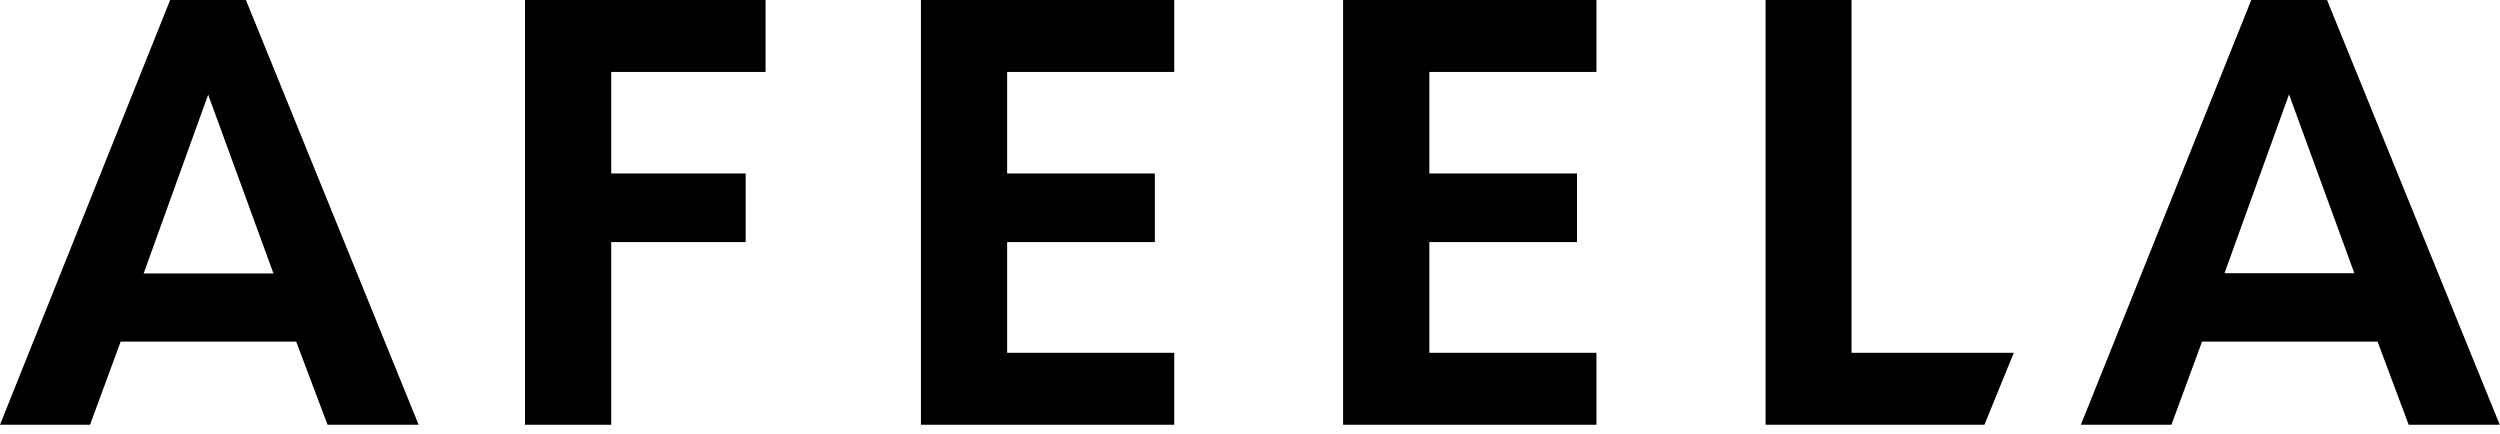
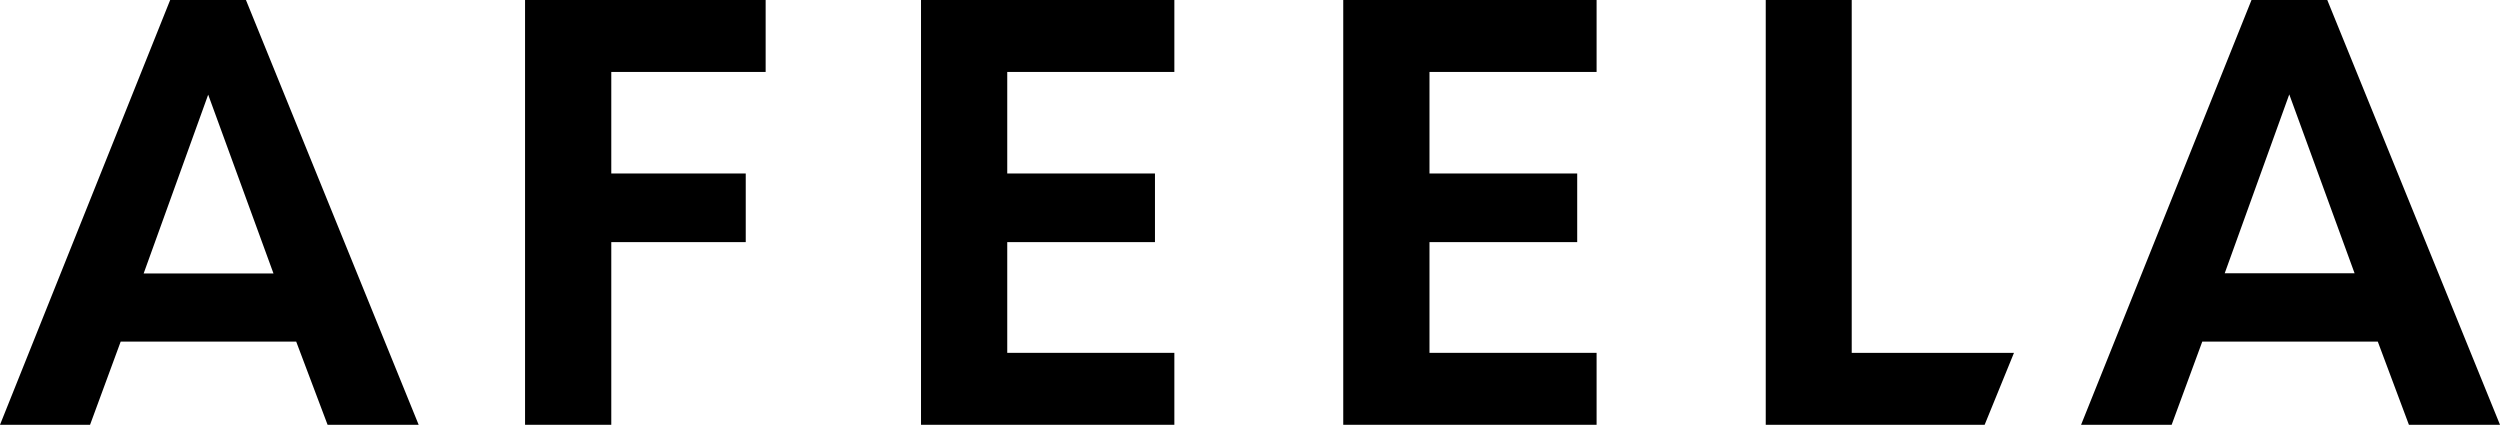
- <svg xmlns="http://www.w3.org/2000/svg" viewBox="0 0 98 17" fill="currentColor" aria-hidden="true" role="img">
+ <svg xmlns="http://www.w3.org/2000/svg" viewBox="0 0 97.99 16.65" fill="currentColor" aria-hidden="true" role="img">
  <path d="m20.58,0h9.43v2.82h-6.05v3.98h5.27v2.69h-5.27v7.16h-3.38V0Z" />
  <path d="m36.1,0h9.93v2.82h-6.55v3.98h5.79v2.69h-5.79v4.34h6.55v2.82h-9.93V0Z" />
  <path d="m52.65,0h9.93v2.82h-6.55v3.98h5.79v2.69h-5.79v4.34h6.55v2.82h-9.93V0Z" />
  <path d="m69.2,0h3.38v13.83h6.36l-1.15,2.82h-8.58V0Z" />
  <path d="m3.55,16.65H0L6.67,0h2.97l6.77,16.65h-3.57l-1.23-3.26h-6.88l-1.2,3.26h0ZM8.16,3.71l-2.53,7.01h5.09l-2.56-7.01Z" />
  <path d="m85.12,16.65h-3.55L88.25,0h2.97l6.77,16.65h-3.57l-1.22-3.26h-6.88l-1.2,3.26h0Zm4.61-12.95l-2.53,7.01h5.09l-2.56-7.01Z" />
</svg>
